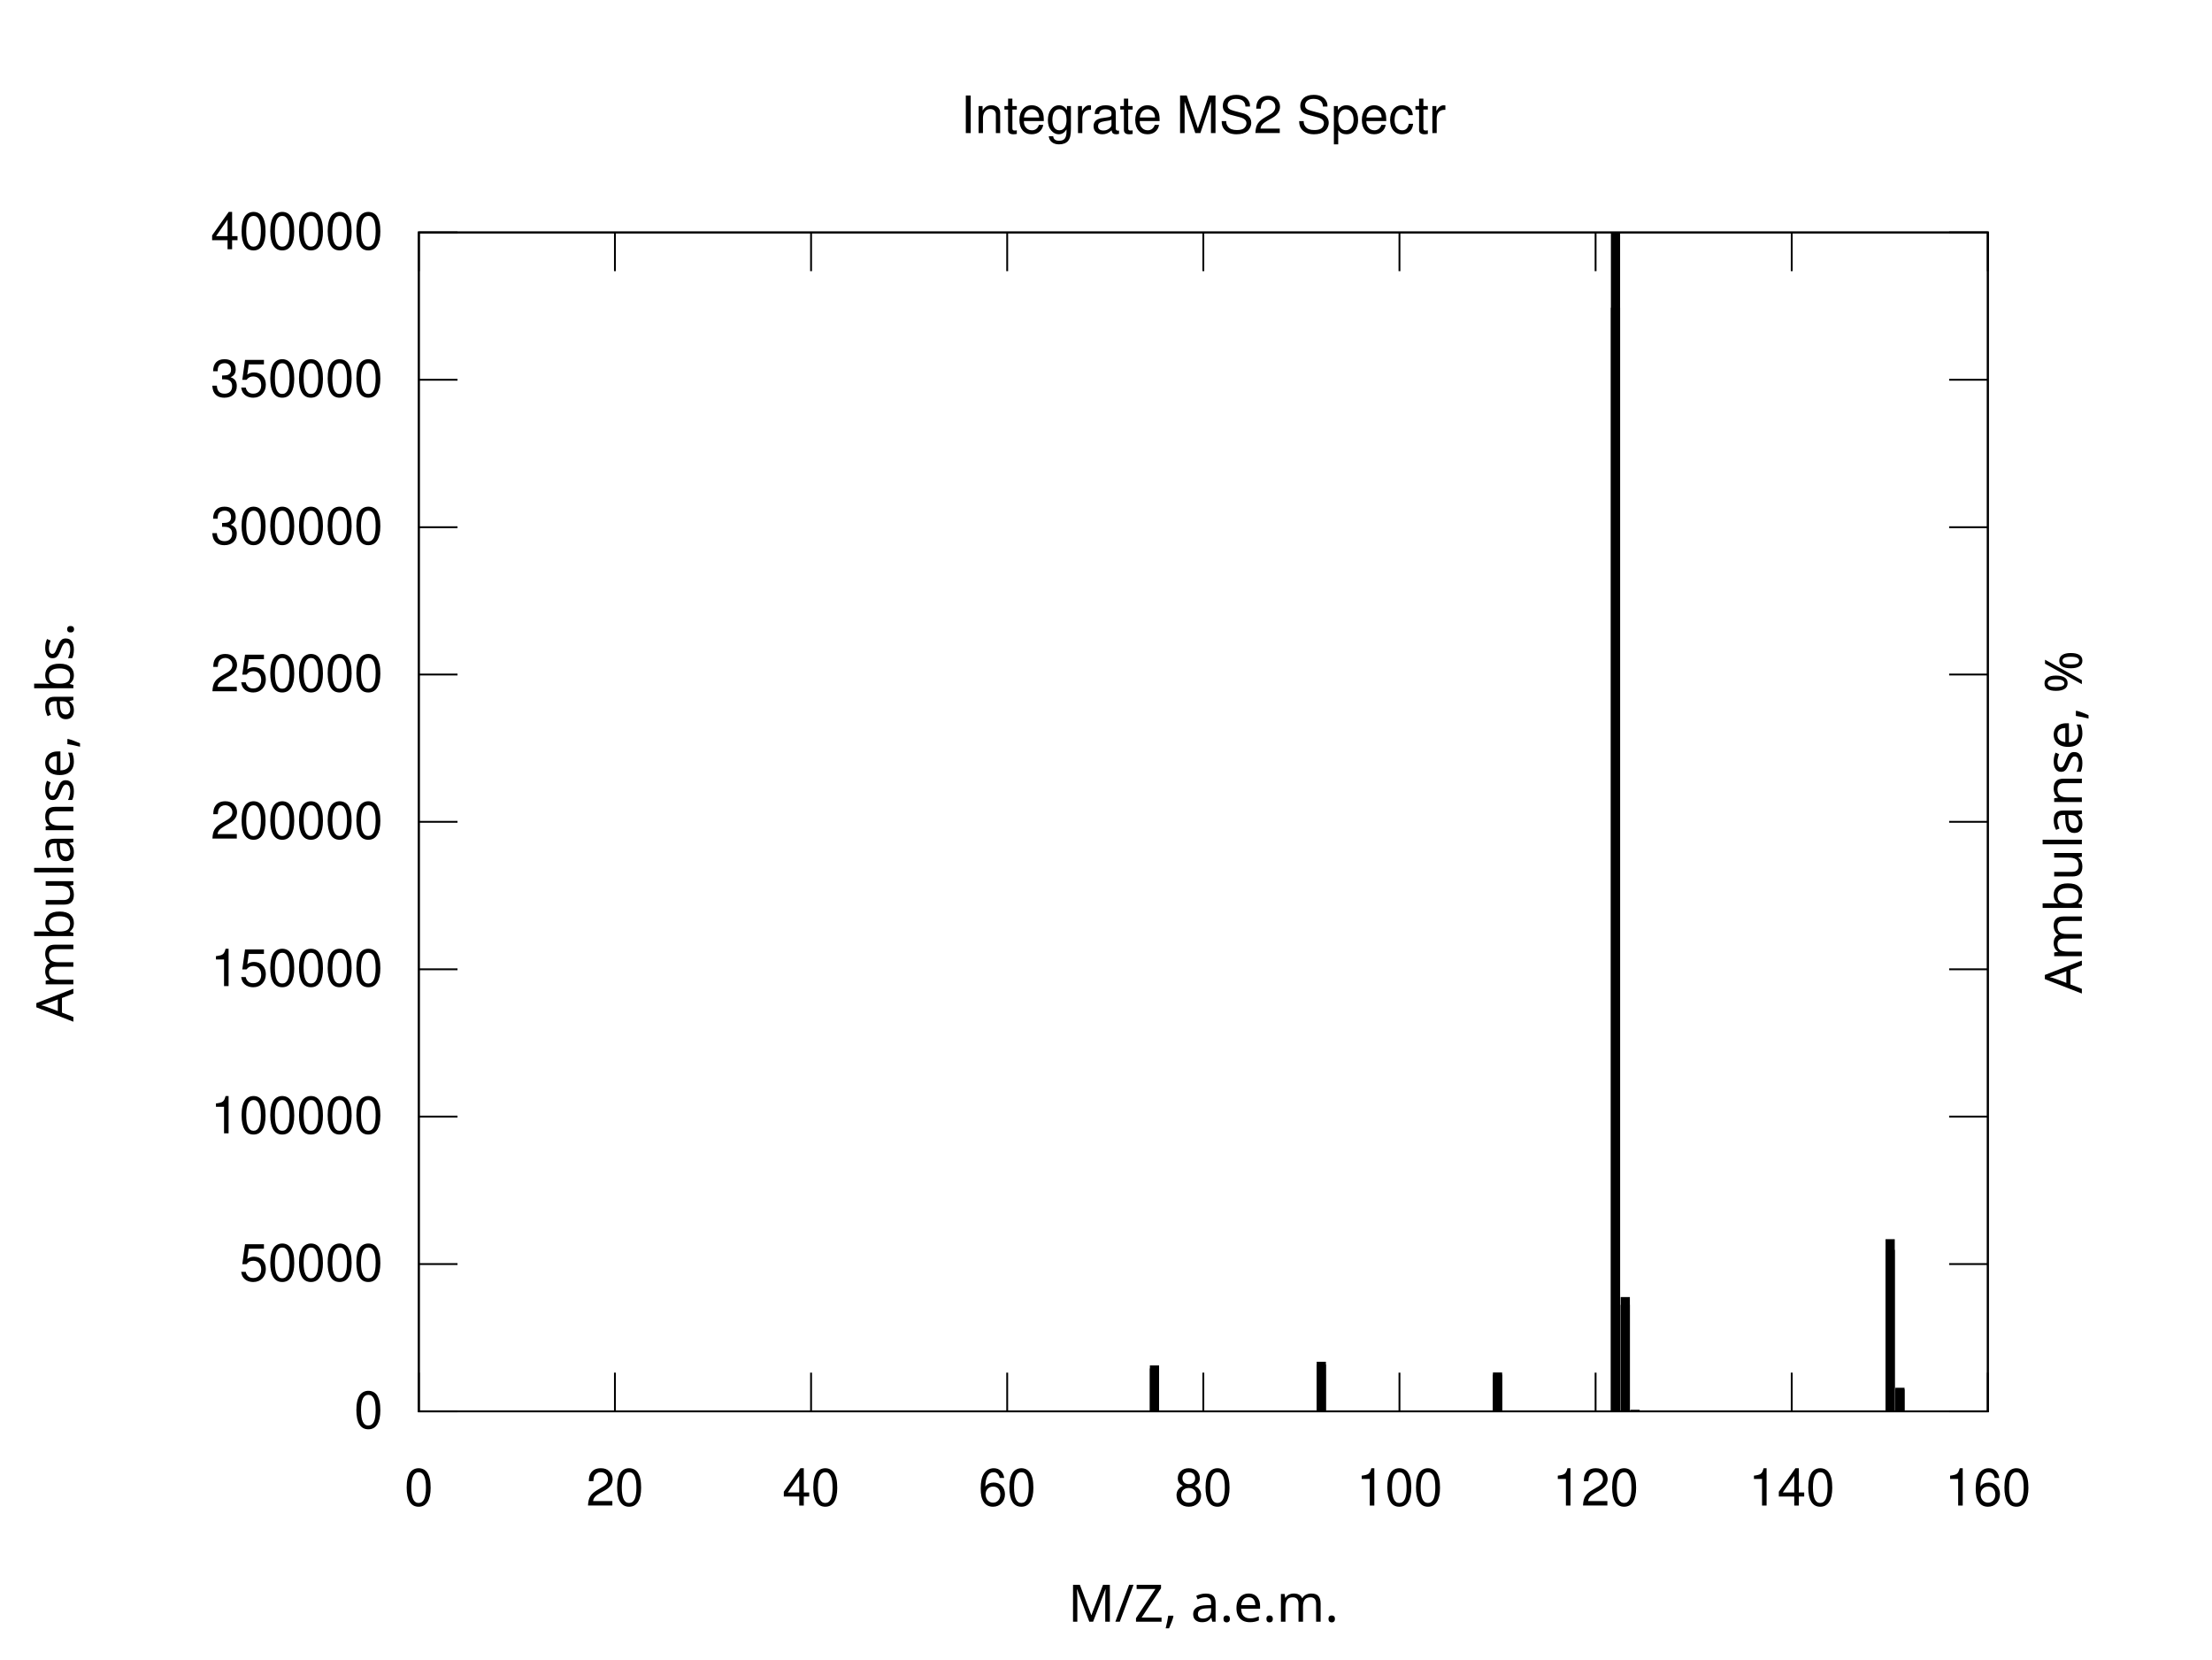
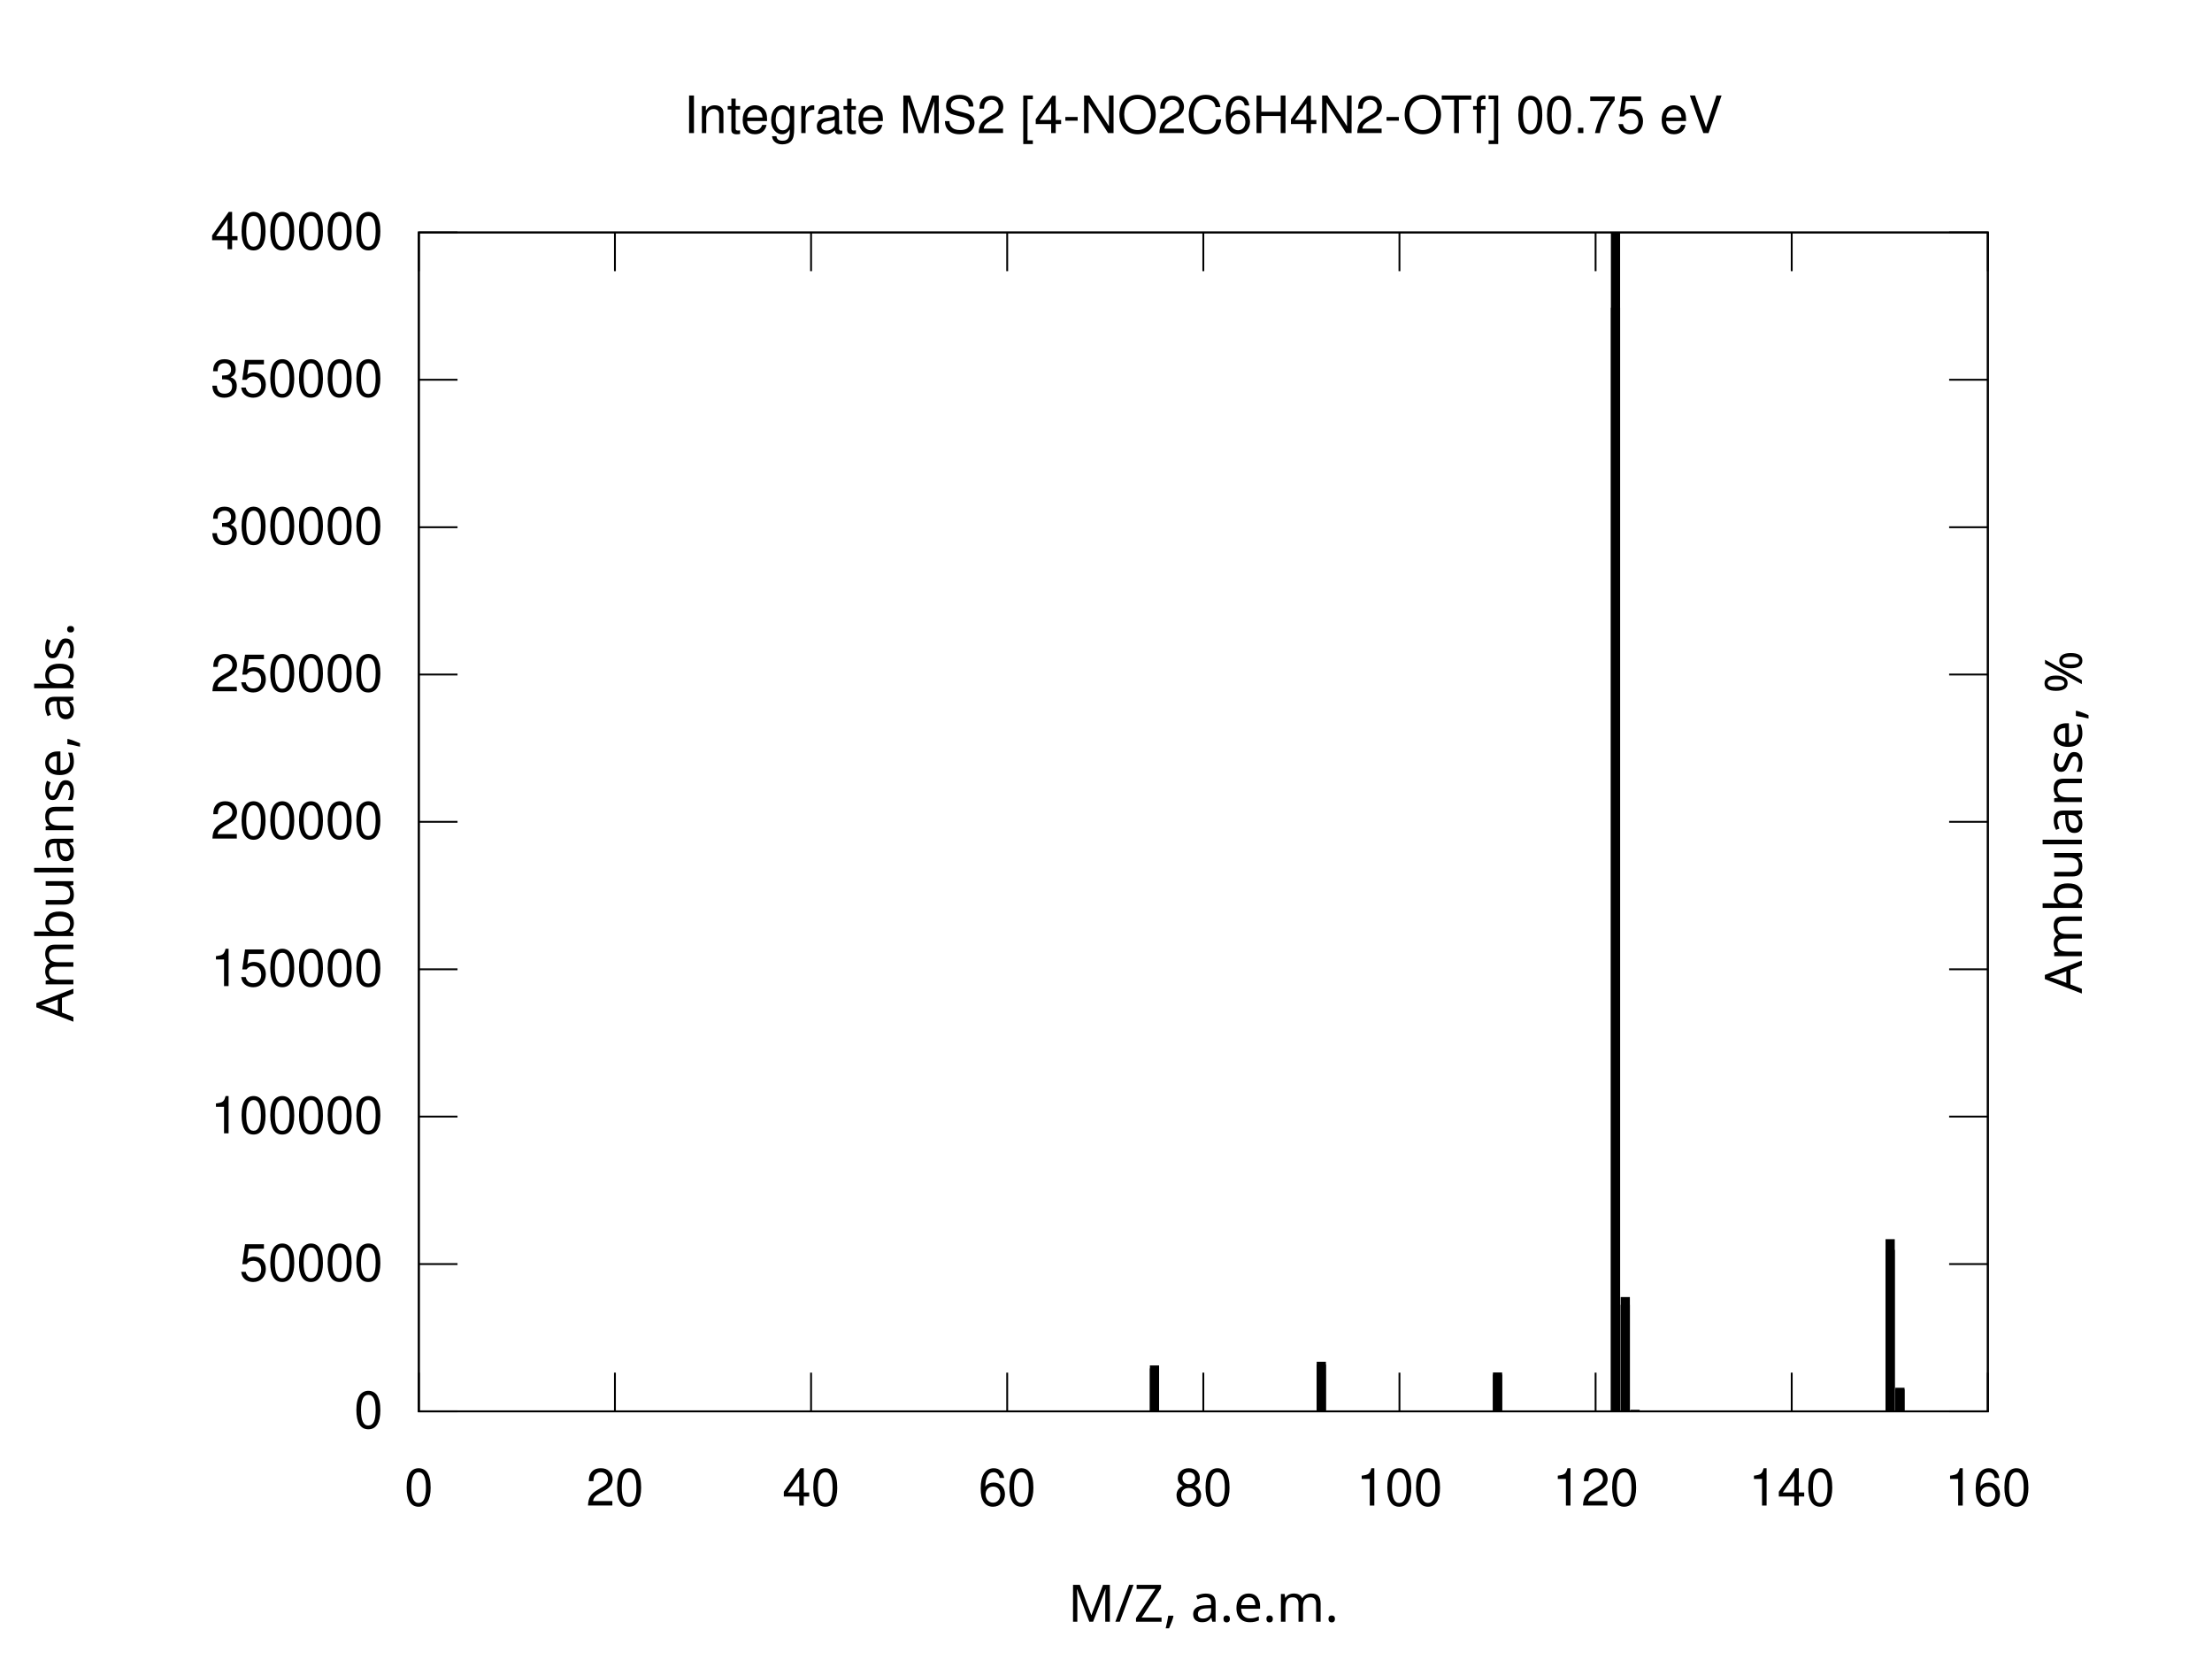
<svg xmlns="http://www.w3.org/2000/svg" xmlns:xlink="http://www.w3.org/1999/xlink" width="1200" height="900" viewBox="0 0 1200 900">
  <g id="gnuplot_canvas">
    <rect x="0" y="0" width="1200" height="900" fill="none" />
    <defs>
      <circle id="gpDot" r="0.5" stroke-width="0.5" />
      <path id="gpPt0" stroke-width="0.095" stroke="currentColor" d="M-1,0 h2 M0,-1 v2" />
      <path id="gpPt1" stroke-width="0.095" stroke="currentColor" d="M-1,-1 L1,1 M1,-1 L-1,1" />
      <path id="gpPt2" stroke-width="0.095" stroke="currentColor" d="M-1,0 L1,0 M0,-1 L0,1 M-1,-1 L1,1 M-1,1 L1,-1" />
      <rect id="gpPt3" stroke-width="0.095" stroke="currentColor" x="-1" y="-1" width="2" height="2" />
      <rect id="gpPt4" stroke-width="0.095" stroke="currentColor" fill="currentColor" x="-1" y="-1" width="2" height="2" />
      <circle id="gpPt5" stroke-width="0.095" stroke="currentColor" cx="0" cy="0" r="1" />
      <use xlink:href="#gpPt5" id="gpPt6" fill="currentColor" stroke="none" />
      <path id="gpPt7" stroke-width="0.095" stroke="currentColor" d="M0,-1.33 L-1.33,0.67 L1.33,0.67 z" />
      <use xlink:href="#gpPt7" id="gpPt8" fill="currentColor" stroke="none" />
      <use xlink:href="#gpPt7" id="gpPt9" stroke="currentColor" transform="rotate(180)" />
      <use xlink:href="#gpPt9" id="gpPt10" fill="currentColor" stroke="none" />
      <use xlink:href="#gpPt3" id="gpPt11" stroke="currentColor" transform="rotate(45)" />
      <use xlink:href="#gpPt11" id="gpPt12" fill="currentColor" stroke="none" />
      <path id="gpPt13" stroke-width="0.095" stroke="currentColor" d="M0,1.330 L1.265,0.411 L0.782,-1.067 L-0.782,-1.076 L-1.265,0.411 z" />
      <use xlink:href="#gpPt13" id="gpPt14" fill="currentColor" stroke="none" />
      <filter id="textbox" filterUnits="objectBoundingBox" x="0" y="0" height="1" width="1">
        <feFlood flood-color="white" flood-opacity="1" result="bgnd" />
        <feComposite in="SourceGraphic" in2="bgnd" operator="atop" />
      </filter>
      <filter id="greybox" filterUnits="objectBoundingBox" x="0" y="0" height="1" width="1">
        <feFlood flood-color="lightgrey" flood-opacity="1" result="grey" />
        <feComposite in="SourceGraphic" in2="grey" operator="atop" />
      </filter>
    </defs>
    <g fill="none" color="white" stroke="currentColor" stroke-width="1.00" stroke-linecap="butt" stroke-linejoin="miter">
</g>
    <g fill="none" color="black" stroke="currentColor" stroke-width="1.00" stroke-linecap="butt" stroke-linejoin="miter">
      <path stroke="black" d="M227.2,765.6 L248.2,765.6 M1078.4,765.6 L1057.4,765.6  " />
      <g transform="translate(207.7,774.7)" stroke="none" fill="black" font-family="Helvetica" font-size="28.00" text-anchor="end">
        <text>
          <tspan font-family="Helvetica"> 0</tspan>
        </text>
      </g>
    </g>
    <g fill="none" color="black" stroke="currentColor" stroke-width="1.00" stroke-linecap="butt" stroke-linejoin="miter">
      <path stroke="black" d="M227.2,685.7 L248.2,685.7 M1078.4,685.7 L1057.4,685.7  " />
      <g transform="translate(207.7,694.8)" stroke="none" fill="black" font-family="Helvetica" font-size="28.00" text-anchor="end">
        <text>
          <tspan font-family="Helvetica"> 50000</tspan>
        </text>
      </g>
    </g>
    <g fill="none" color="black" stroke="currentColor" stroke-width="1.00" stroke-linecap="butt" stroke-linejoin="miter">
      <path stroke="black" d="M227.2,605.7 L248.2,605.7 M1078.4,605.7 L1057.4,605.7  " />
      <g transform="translate(207.7,614.8)" stroke="none" fill="black" font-family="Helvetica" font-size="28.00" text-anchor="end">
        <text>
          <tspan font-family="Helvetica"> 100000</tspan>
        </text>
      </g>
    </g>
    <g fill="none" color="black" stroke="currentColor" stroke-width="1.00" stroke-linecap="butt" stroke-linejoin="miter">
      <path stroke="black" d="M227.2,525.8 L248.2,525.8 M1078.4,525.8 L1057.4,525.8  " />
      <g transform="translate(207.7,534.9)" stroke="none" fill="black" font-family="Helvetica" font-size="28.00" text-anchor="end">
        <text>
          <tspan font-family="Helvetica"> 150000</tspan>
        </text>
      </g>
    </g>
    <g fill="none" color="black" stroke="currentColor" stroke-width="1.00" stroke-linecap="butt" stroke-linejoin="miter">
      <path stroke="black" d="M227.2,445.8 L248.2,445.8 M1078.4,445.8 L1057.4,445.8  " />
      <g transform="translate(207.7,454.9)" stroke="none" fill="black" font-family="Helvetica" font-size="28.00" text-anchor="end">
        <text>
          <tspan font-family="Helvetica"> 200000</tspan>
        </text>
      </g>
    </g>
    <g fill="none" color="black" stroke="currentColor" stroke-width="1.00" stroke-linecap="butt" stroke-linejoin="miter">
      <path stroke="black" d="M227.2,365.9 L248.2,365.9 M1078.4,365.9 L1057.4,365.9  " />
      <g transform="translate(207.7,375.0)" stroke="none" fill="black" font-family="Helvetica" font-size="28.00" text-anchor="end">
        <text>
          <tspan font-family="Helvetica"> 250000</tspan>
        </text>
      </g>
    </g>
    <g fill="none" color="black" stroke="currentColor" stroke-width="1.00" stroke-linecap="butt" stroke-linejoin="miter">
      <path stroke="black" d="M227.2,286.0 L248.2,286.0 M1078.4,286.0 L1057.4,286.0  " />
      <g transform="translate(207.7,295.1)" stroke="none" fill="black" font-family="Helvetica" font-size="28.00" text-anchor="end">
        <text>
          <tspan font-family="Helvetica"> 300000</tspan>
        </text>
      </g>
    </g>
    <g fill="none" color="black" stroke="currentColor" stroke-width="1.00" stroke-linecap="butt" stroke-linejoin="miter">
      <path stroke="black" d="M227.2,206.0 L248.2,206.0 M1078.4,206.0 L1057.4,206.0  " />
      <g transform="translate(207.7,215.1)" stroke="none" fill="black" font-family="Helvetica" font-size="28.00" text-anchor="end">
        <text>
          <tspan font-family="Helvetica"> 350000</tspan>
        </text>
      </g>
    </g>
    <g fill="none" color="black" stroke="currentColor" stroke-width="1.00" stroke-linecap="butt" stroke-linejoin="miter">
      <path stroke="black" d="M227.2,126.1 L248.2,126.1 M1078.4,126.1 L1057.4,126.1  " />
      <g transform="translate(207.7,135.2)" stroke="none" fill="black" font-family="Helvetica" font-size="28.00" text-anchor="end">
        <text>
          <tspan font-family="Helvetica"> 400000</tspan>
        </text>
      </g>
    </g>
    <g fill="none" color="black" stroke="currentColor" stroke-width="1.00" stroke-linecap="butt" stroke-linejoin="miter">
      <path stroke="black" d="M227.2,765.6 L227.2,744.6 M227.2,126.1 L227.2,147.1  " />
      <g transform="translate(227.2,816.7)" stroke="none" fill="black" font-family="Helvetica" font-size="28.00" text-anchor="middle">
        <text>
          <tspan font-family="Helvetica"> 0</tspan>
        </text>
      </g>
    </g>
    <g fill="none" color="black" stroke="currentColor" stroke-width="1.00" stroke-linecap="butt" stroke-linejoin="miter">
      <path stroke="black" d="M333.6,765.6 L333.6,744.6 M333.6,126.1 L333.6,147.1  " />
      <g transform="translate(333.6,816.7)" stroke="none" fill="black" font-family="Helvetica" font-size="28.00" text-anchor="middle">
        <text>
          <tspan font-family="Helvetica"> 20</tspan>
        </text>
      </g>
    </g>
    <g fill="none" color="black" stroke="currentColor" stroke-width="1.00" stroke-linecap="butt" stroke-linejoin="miter">
      <path stroke="black" d="M440.0,765.6 L440.0,744.6 M440.0,126.1 L440.0,147.1  " />
      <g transform="translate(440.0,816.7)" stroke="none" fill="black" font-family="Helvetica" font-size="28.00" text-anchor="middle">
        <text>
          <tspan font-family="Helvetica"> 40</tspan>
        </text>
      </g>
    </g>
    <g fill="none" color="black" stroke="currentColor" stroke-width="1.00" stroke-linecap="butt" stroke-linejoin="miter">
      <path stroke="black" d="M546.4,765.6 L546.4,744.6 M546.4,126.1 L546.4,147.1  " />
      <g transform="translate(546.4,816.7)" stroke="none" fill="black" font-family="Helvetica" font-size="28.00" text-anchor="middle">
        <text>
          <tspan font-family="Helvetica"> 60</tspan>
        </text>
      </g>
    </g>
    <g fill="none" color="black" stroke="currentColor" stroke-width="1.00" stroke-linecap="butt" stroke-linejoin="miter">
      <path stroke="black" d="M652.8,765.6 L652.8,744.6 M652.8,126.1 L652.8,147.1  " />
      <g transform="translate(652.8,816.7)" stroke="none" fill="black" font-family="Helvetica" font-size="28.00" text-anchor="middle">
        <text>
          <tspan font-family="Helvetica"> 80</tspan>
        </text>
      </g>
    </g>
    <g fill="none" color="black" stroke="currentColor" stroke-width="1.00" stroke-linecap="butt" stroke-linejoin="miter">
      <path stroke="black" d="M759.2,765.6 L759.2,744.6 M759.2,126.1 L759.2,147.1  " />
      <g transform="translate(759.2,816.7)" stroke="none" fill="black" font-family="Helvetica" font-size="28.00" text-anchor="middle">
        <text>
          <tspan font-family="Helvetica"> 100</tspan>
        </text>
      </g>
    </g>
    <g fill="none" color="black" stroke="currentColor" stroke-width="1.00" stroke-linecap="butt" stroke-linejoin="miter">
      <path stroke="black" d="M865.6,765.6 L865.6,744.6 M865.6,126.1 L865.6,147.1  " />
      <g transform="translate(865.6,816.7)" stroke="none" fill="black" font-family="Helvetica" font-size="28.00" text-anchor="middle">
        <text>
          <tspan font-family="Helvetica"> 120</tspan>
        </text>
      </g>
    </g>
    <g fill="none" color="black" stroke="currentColor" stroke-width="1.00" stroke-linecap="butt" stroke-linejoin="miter">
      <path stroke="black" d="M972.0,765.6 L972.0,744.6 M972.0,126.1 L972.0,147.1  " />
      <g transform="translate(972.0,816.7)" stroke="none" fill="black" font-family="Helvetica" font-size="28.00" text-anchor="middle">
        <text>
          <tspan font-family="Helvetica"> 140</tspan>
        </text>
      </g>
    </g>
    <g fill="none" color="black" stroke="currentColor" stroke-width="1.00" stroke-linecap="butt" stroke-linejoin="miter">
      <path stroke="black" d="M1078.4,765.6 L1078.4,744.6 M1078.4,126.1 L1078.4,147.1  " />
      <g transform="translate(1078.4,816.7)" stroke="none" fill="black" font-family="Helvetica" font-size="28.00" text-anchor="middle">
        <text>
          <tspan font-family="Helvetica"> 160</tspan>
        </text>
      </g>
    </g>
    <g fill="none" color="black" stroke="currentColor" stroke-width="1.00" stroke-linecap="butt" stroke-linejoin="miter">
</g>
    <g fill="none" color="black" stroke="currentColor" stroke-width="1.00" stroke-linecap="butt" stroke-linejoin="miter">
      <path stroke="black" d="M227.2,126.1 L227.2,765.6 L1078.4,765.6 L1078.4,126.1 L227.2,126.1 Z  " />
    </g>
    <g fill="none" color="black" stroke="currentColor" stroke-width="1.00" stroke-linecap="butt" stroke-linejoin="miter">
      <g transform="translate(39.8,445.9) rotate(270)" stroke="none" fill="black" font-family="Helvetica-Bold" font-size="28.00" text-anchor="middle">
        <text>
          <tspan font-family="Helvetica-Bold">Ambulanse, abs.</tspan>
        </text>
      </g>
    </g>
    <g fill="none" color="black" stroke="currentColor" stroke-width="1.00" stroke-linecap="butt" stroke-linejoin="miter">
      <g transform="translate(1129.4,445.9) rotate(270)" stroke="none" fill="black" font-family="Helvetica-Bold" font-size="28.00" text-anchor="middle">
        <text>
          <tspan font-family="Helvetica-Bold">Ambulanse, %</tspan>
        </text>
      </g>
    </g>
    <g fill="none" color="black" stroke="currentColor" stroke-width="1.00" stroke-linecap="butt" stroke-linejoin="miter">
      <g transform="translate(652.8,879.7)" stroke="none" fill="black" font-family="Helvetica-Bold" font-size="28.00" text-anchor="middle">
        <text>
          <tspan font-family="Helvetica-Bold">M/Z, a.e.m.</tspan>
        </text>
      </g>
    </g>
    <g fill="none" color="black" stroke="currentColor" stroke-width="1.00" stroke-linecap="butt" stroke-linejoin="miter">
      <g transform="translate(652.8,72.2)" stroke="none" fill="black" font-family="Helvetica" font-size="28.00" text-anchor="middle">
        <text>
-           <tspan font-family="Helvetica">Integrate MS2 Spectr</tspan>
+           <tspan font-family="Helvetica">Integrate MS2 [4-NO2C6H4N2-OTf] 00.75 eV</tspan>
        </text>
      </g>
    </g>
    <g id="gnuplot_plot_1">
      <g fill="none" color="white" stroke="black" stroke-width="5.00" stroke-linecap="butt" stroke-linejoin="miter">
</g>
      <g fill="none" color="black" stroke="currentColor" stroke-width="5.00" stroke-linecap="butt" stroke-linejoin="miter">
        <path stroke="black" d="M626.3,765.6 L626.3,742.3 M716.8,765.6 L716.8,740.2 M812.4,765.6 L812.4,745.6 M876.4,765.6 L876.4,166.9   M881.7,765.6 L881.7,707.8 M887.0,765.6 L887.0,764.8 M1025.4,765.6 L1025.4,678.0 M1030.7,765.6 L1030.7,753.7    " />
      </g>
    </g>
    <g id="gnuplot_plot_2">
      <g fill="none" color="black" stroke="currentColor" stroke-width="5.00" stroke-linecap="butt" stroke-linejoin="miter">
        <path stroke="black" d="M626.3,765.6 L626.3,740.7 M716.8,765.6 L716.8,738.7 M812.4,765.6 L812.4,744.5 M876.4,765.6 L876.4,126.1   M881.7,765.6 L881.7,703.6 M887.0,765.6 L887.0,765.0 M1025.4,765.6 L1025.4,672.2 M1030.7,765.6 L1030.7,752.8    " />
      </g>
    </g>
    <g fill="none" color="white" stroke="black" stroke-width="2.00" stroke-linecap="butt" stroke-linejoin="miter">
</g>
    <g fill="none" color="black" stroke="currentColor" stroke-width="2.00" stroke-linecap="butt" stroke-linejoin="miter">
</g>
    <g fill="none" color="black" stroke="black" stroke-width="1.00" stroke-linecap="butt" stroke-linejoin="miter">
</g>
    <g fill="none" color="black" stroke="currentColor" stroke-width="1.00" stroke-linecap="butt" stroke-linejoin="miter">
      <path stroke="black" d="M227.2,126.1 L227.2,765.6 L1078.4,765.6 L1078.4,126.1 L227.2,126.1 Z  " />
    </g>
    <g fill="none" color="black" stroke="currentColor" stroke-width="1.00" stroke-linecap="butt" stroke-linejoin="miter">
</g>
  </g>
</svg>
